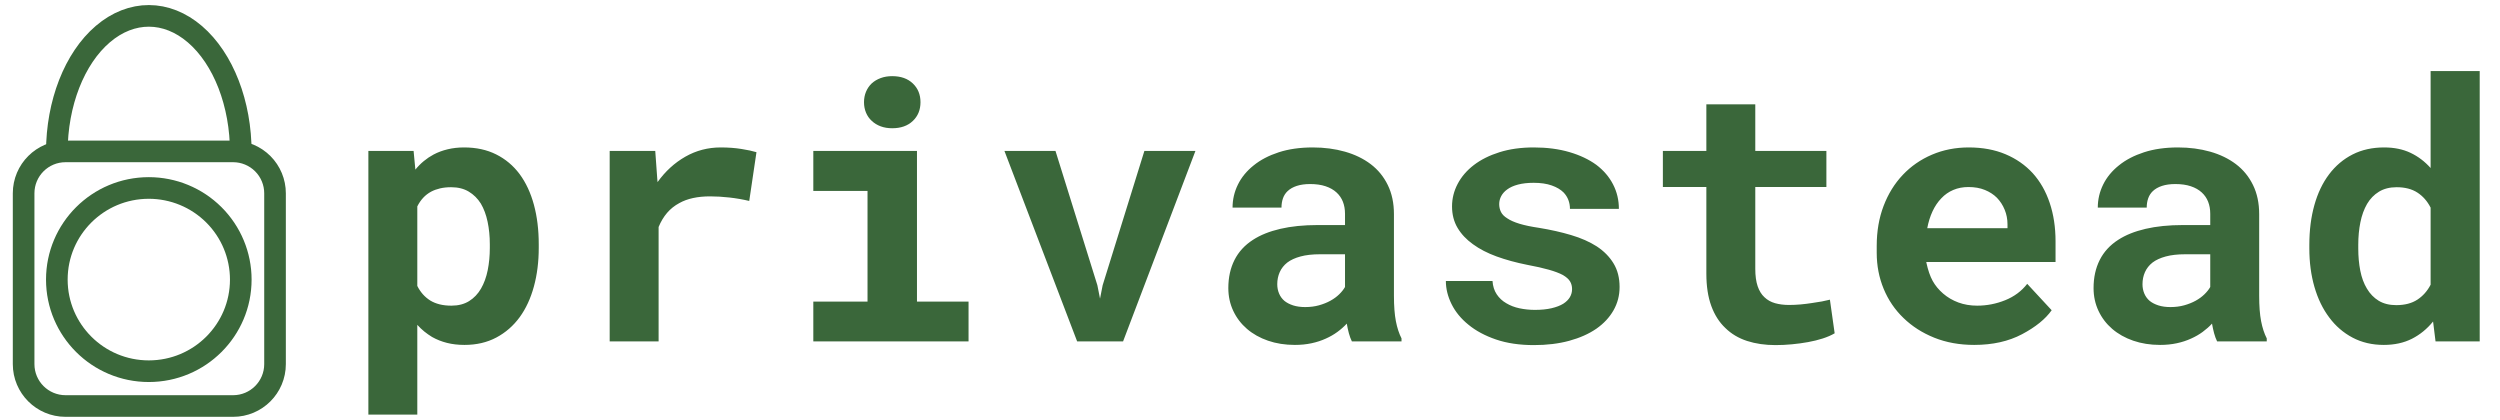
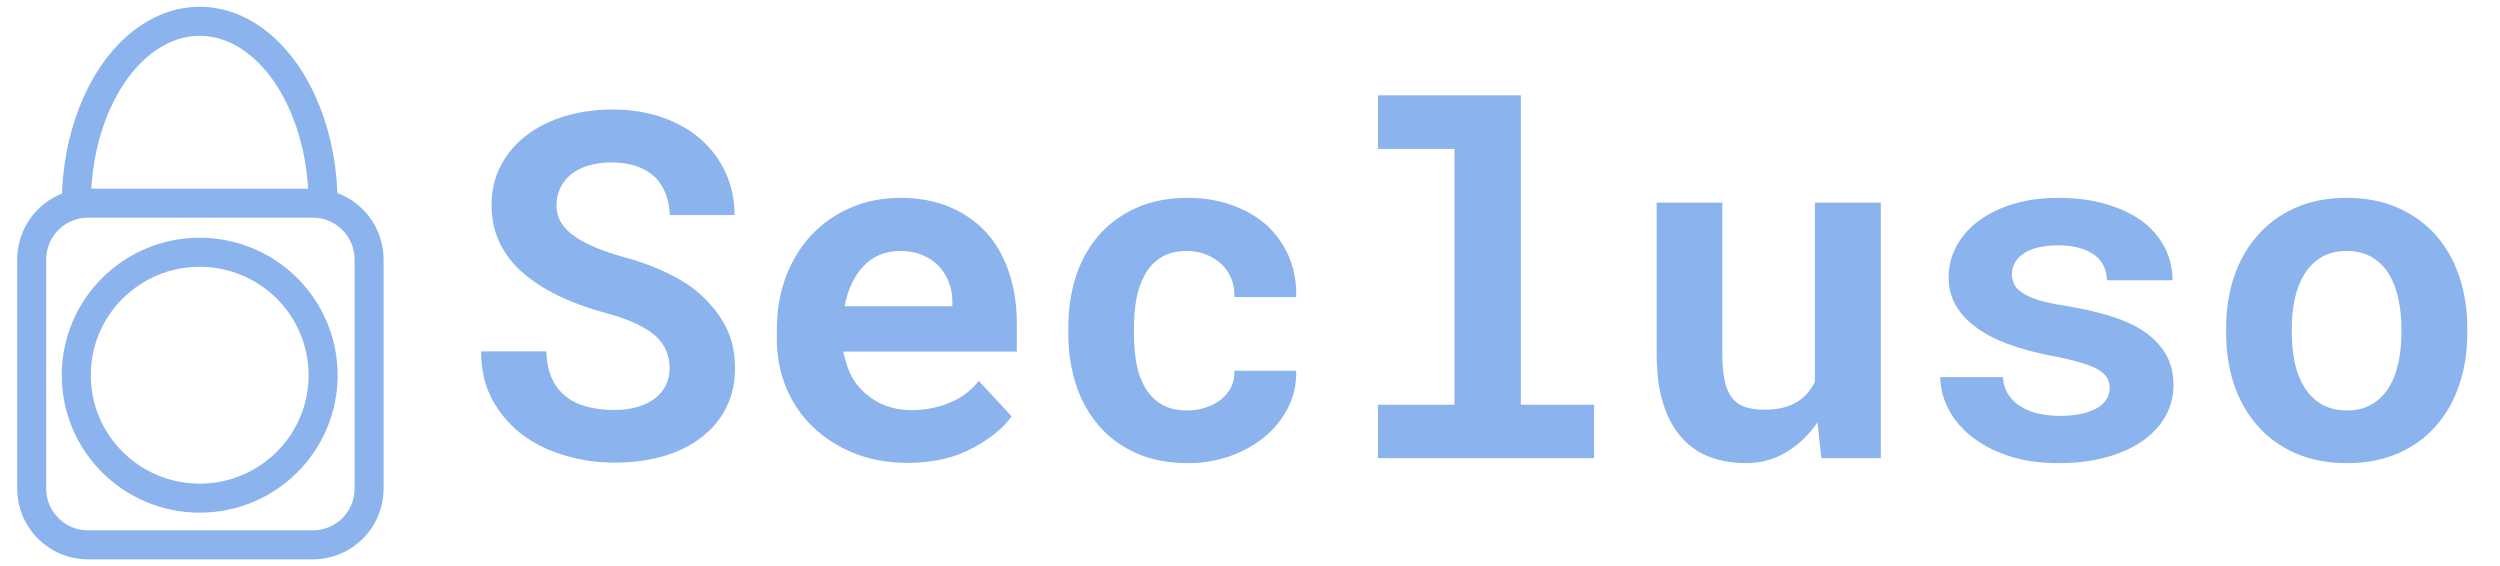
- <svg xmlns="http://www.w3.org/2000/svg" version="1.1" viewBox="0.0 0.0 2774.268 465.115" fill="none" stroke="none" stroke-linecap="square" stroke-miterlimit="10">
+ <svg xmlns="http://www.w3.org/2000/svg" version="1.1" viewBox="0.0 0.0 2067.281 467.346" fill="none" stroke="none" stroke-linecap="square" stroke-miterlimit="10">
  <clipPath id="p.0">
-     <path d="m0 0l2774.268 0l0 465.115l-2774.268 0l0 -465.115z" clip-rule="nonzero" />
+     <path d="m0 0l2067.281 0l0 467.346l-2067.281 0l0 -467.346z" clip-rule="nonzero" />
  </clipPath>
  <g clip-path="url(#p.0)">
-     <path fill="#000000" fill-opacity="0.0" d="m0 0l2774.268 0l0 465.115l-2774.268 0z" fill-rule="evenodd" />
+     <path fill="#000000" fill-opacity="0.0" d="m0 0l2067.281 0l0 467.346l-2067.281 0z" fill-rule="evenodd" />
    <path fill="#000000" fill-opacity="0.0" d="m-88.0 -8.811l512.787 0l0 511.748l-512.787 0z" fill-rule="evenodd" />
    <path fill="#000000" fill-opacity="0.0" d="m26.213 214.5l0 0c0 -25.681 20.819 -46.5 46.5 -46.5l185.993 0l0 0c12.332 0 24.16 4.899 32.88 13.619c8.72 8.72 13.619 20.548 13.619 32.88l0 189.552c0 25.681 -20.819 46.5 -46.5 46.5l-185.993 0c-25.681 0 -46.5 -20.819 -46.5 -46.5z" fill-rule="evenodd" />
-     <path stroke="#3a673a" stroke-width="24.0" stroke-linejoin="round" stroke-linecap="butt" d="m26.213 214.5l0 0c0 -25.681 20.819 -46.5 46.5 -46.5l185.993 0l0 0c12.332 0 24.16 4.899 32.88 13.619c8.72 8.72 13.619 20.548 13.619 32.88l0 189.552c0 25.681 -20.819 46.5 -46.5 46.5l-185.993 0c-25.681 0 -46.5 -20.819 -46.5 -46.5z" fill-rule="evenodd" />
+     <path stroke="#8bb3ee" stroke-width="24.0" stroke-linejoin="round" stroke-linecap="butt" d="m26.213 214.5l0 0c0 -25.681 20.819 -46.5 46.5 -46.5l185.993 0l0 0c12.332 0 24.16 4.899 32.88 13.619c8.72 8.72 13.619 20.548 13.619 32.88l0 189.552c0 25.681 -20.819 46.5 -46.5 46.5l-185.993 0c-25.681 0 -46.5 -20.819 -46.5 -46.5z" fill-rule="evenodd" />
    <path fill="#000000" fill-opacity="0.0" d="m63.071 310.26l0 0c0 -56.15 45.695 -101.669 102.063 -101.669l0 0c27.069 0 53.029 10.712 72.169 29.778c19.141 19.067 29.894 44.927 29.894 71.891l0 0c0 56.15 -45.695 101.669 -102.063 101.669l0 0c-56.368 0 -102.063 -45.519 -102.063 -101.669z" fill-rule="evenodd" />
-     <path stroke="#3a673a" stroke-width="24.0" stroke-linejoin="round" stroke-linecap="butt" d="m63.071 310.26l0 0c0 -56.15 45.695 -101.669 102.063 -101.669l0 0c27.069 0 53.029 10.712 72.169 29.778c19.141 19.067 29.894 44.927 29.894 71.891l0 0c0 56.15 -45.695 101.669 -102.063 101.669l0 0c-56.368 0 -102.063 -45.519 -102.063 -101.669z" fill-rule="evenodd" />
+     <path stroke="#8bb3ee" stroke-width="24.0" stroke-linejoin="round" stroke-linecap="butt" d="m63.071 310.26l0 0c0 -56.15 45.695 -101.669 102.063 -101.669l0 0c27.069 0 53.029 10.712 72.169 29.778c19.141 19.067 29.894 44.927 29.894 71.891l0 0c0 56.15 -45.695 101.669 -102.063 101.669l0 0c-56.368 0 -102.063 -45.519 -102.063 -101.669z" fill-rule="evenodd" />
    <path fill="#000000" fill-opacity="0.0" d="m63.071 168.734l0 0c0 -54.049 19.496 -103.983 51.13 -130.956c31.634 -26.973 70.588 -26.877 102.161 0.252c31.573 27.128 50.956 77.158 50.835 131.207l-102.062 -0.503z" fill-rule="evenodd" />
    <path fill="#000000" fill-opacity="0.0" d="m63.071 168.734l0 0c0 -54.049 19.496 -103.983 51.13 -130.956c31.634 -26.973 70.588 -26.877 102.161 0.252c31.573 27.128 50.956 77.158 50.835 131.207" fill-rule="evenodd" />
-     <path stroke="#3a673a" stroke-width="24.0" stroke-linejoin="round" stroke-linecap="butt" d="m63.071 168.734l0 0c0 -54.049 19.496 -103.983 51.13 -130.956c31.634 -26.973 70.588 -26.877 102.161 0.252c31.573 27.128 50.956 77.158 50.835 131.207" fill-rule="evenodd" />
-     <path fill="#000000" fill-opacity="0.0" d="m371.462 4.58l2628.283 0l0 460.535l-2628.283 0z" fill-rule="evenodd" />
-     <path fill="#3a673a" d="m408.79 460.098l54.297 0l0 -99.609q3.703 4.094 7.797 7.422q4.109 3.312 8.609 6.047q7.609 4.297 16.5 6.547q8.891 2.25 19.437 2.25q19.922 0 35.344 -8.203q15.438 -8.203 25.984 -22.656q10.344 -14.266 15.719 -33.984q5.375 -19.734 5.375 -42.781l0 -4.094q0 -24.031 -5.375 -43.844q-5.375 -19.828 -15.922 -34.094q-10.547 -14.062 -25.984 -21.766q-15.422 -7.719 -35.531 -7.719q-9.766 0 -18.266 2.047q-8.5 2.047 -15.531 5.766q-5.859 3.125 -10.938 7.328q-5.078 4.188 -9.375 9.469l-1.953 -20.703l-50.188 0l0 292.578zm134.766 -189.062l0 4.094q0 13.094 -2.344 24.719q-2.344 11.609 -7.422 20.406q-5.078 8.781 -13.188 13.859q-8.109 5.078 -19.625 5.078q-7.234 0 -13.094 -1.453q-5.859 -1.469 -10.344 -4.203q-4.688 -2.938 -8.312 -7.031q-3.609 -4.109 -6.141 -9.188l0 -88.281q2.734 -5.469 6.531 -9.562q3.812 -4.109 8.891 -6.844q4.5 -2.344 9.969 -3.609q5.469 -1.266 12.109 -1.266q11.516 0 19.625 4.891q8.109 4.875 13.375 13.266q5.078 8.594 7.516 20.219q2.453 11.625 2.453 24.906zm256.242 -107.422q-21.281 0 -39.25 10.25q-17.969 10.25 -30.859 28.219l-0.391 -4.688l-2.156 -29.875l-50.578 0l0 211.328l54.297 0l0 -126.953q3.703 -8.984 9.359 -15.625q5.672 -6.641 13.688 -10.938q6.641 -3.719 15.125 -5.562q8.5 -1.859 19.047 -1.859q10.156 0 21.391 1.266q11.234 1.266 21.969 3.812l8.016 -54.109q-6.453 -1.953 -16.906 -3.609q-10.438 -1.656 -22.75 -1.656zm102.742 3.906l0 44.328l60.156 0l0 122.859l-60.156 0l0 44.141l172.266 0l0 -44.141l-57.234 0l0 -167.188l-115.031 0zm56.25 -54.109q0 6.25 2.234 11.625q2.25 5.375 6.359 9.078q4.094 3.906 9.859 6.062q5.766 2.141 12.797 2.141q14.453 0 22.938 -8.094q8.5 -8.109 8.5 -20.812q0 -12.688 -8.5 -20.797q-8.484 -8.109 -22.938 -8.109q-7.031 0 -12.797 2.156q-5.766 2.141 -9.859 5.859q-4.109 3.906 -6.359 9.281q-2.234 5.359 -2.234 11.609zm236.523 265.438l50.969 0l80.281 -211.328l-56.641 0l-46.297 149.016l-2.922 14.844l-2.938 -14.844l-46.484 -149.016l-56.641 0l80.672 211.328zm304.883 0l55.078 0l0 -3.328q-4.109 -8.0 -6.266 -19.125q-2.141 -11.141 -2.141 -28.141l0 -90.625q0 -18.359 -6.844 -32.312q-6.828 -13.969 -18.938 -23.156q-12.109 -9.172 -28.609 -13.859q-16.5 -4.688 -35.641 -4.688q-21.297 0 -37.797 5.375q-16.5 5.359 -27.828 14.547q-11.531 9.172 -17.484 21.281q-5.953 12.109 -5.953 25.594l54.297 0q0 -5.672 1.656 -10.359q1.656 -4.688 5.172 -8.0q3.906 -3.719 10.156 -5.766q6.25 -2.047 14.844 -2.047q9.766 0 17.094 2.438q7.328 2.438 12.203 6.938q4.688 4.297 7.031 10.25q2.344 5.953 2.344 13.375l0 12.5l-30.266 0q-23.438 0 -41.516 4.203q-18.062 4.203 -30.359 12.203q-13.672 8.797 -20.516 22.375q-6.828 13.562 -6.828 31.141q0 13.672 5.469 25.297q5.469 11.625 15.234 20.016q9.766 8.406 23.328 13.094q13.578 4.688 29.797 4.688q9.953 0 18.547 -1.859q8.594 -1.844 15.828 -5.172q7.031 -3.125 12.891 -7.422q5.859 -4.297 10.344 -9.188q0.984 5.672 2.344 10.75q1.375 5.078 3.328 8.984zm-51.766 -38.094q-7.609 0 -13.375 -1.844q-5.766 -1.859 -9.672 -4.984q-3.906 -3.328 -5.953 -8.109q-2.047 -4.781 -2.047 -10.453q0 -7.219 2.734 -13.375q2.734 -6.156 8.391 -10.641q5.672 -4.297 14.656 -6.734q8.984 -2.453 21.672 -2.453l27.734 0l0 36.328q-2.344 4.109 -6.453 8.109q-4.094 4.0 -9.75 7.125q-5.672 3.125 -12.703 5.078q-7.031 1.953 -15.234 1.953zm296.102 -19.922q0 4.891 -2.453 9.0q-2.438 4.094 -7.312 7.219q-5.078 3.125 -13.0 4.984q-7.906 1.844 -18.453 1.844q-8.781 0 -17.094 -1.75q-8.297 -1.766 -14.734 -5.672q-6.453 -3.703 -10.562 -9.859q-4.094 -6.156 -4.672 -14.75l-51.766 0q0 12.891 6.344 25.688q6.359 12.797 18.656 22.75q12.312 10.156 30.562 16.422q18.266 6.25 42.094 6.25q21.688 0 39.266 -4.781q17.578 -4.797 30.078 -13.391q12.297 -8.594 19.031 -20.406q6.75 -11.828 6.75 -25.891q0 -15.234 -6.75 -26.266q-6.734 -11.031 -18.641 -18.844q-11.922 -7.625 -28.328 -12.5q-16.406 -4.891 -35.547 -8.016q-13.281 -1.953 -21.875 -4.578q-8.594 -2.641 -13.469 -5.969q-5.078 -3.125 -7.031 -7.125q-1.953 -4.0 -1.953 -8.688q0 -4.688 2.234 -8.891q2.25 -4.203 6.547 -7.328q4.688 -3.516 12.109 -5.469q7.422 -1.953 17.391 -1.953q11.719 0 20.016 2.938q8.297 2.922 13.188 7.812q3.516 3.703 5.266 8.297q1.766 4.594 1.766 9.859l54.297 0q0 -14.641 -6.453 -27.141q-6.438 -12.5 -18.547 -21.688q-12.312 -8.984 -29.891 -14.156q-17.578 -5.172 -39.641 -5.172q-21.094 0 -37.891 5.281q-16.797 5.266 -28.516 14.25q-11.719 8.984 -17.969 20.906q-6.25 11.906 -6.25 24.984q0 13.484 6.141 23.844q6.156 10.344 17.094 18.156q10.938 8.0 26.266 13.578q15.344 5.562 33.891 9.266q14.656 2.734 24.219 5.469q9.578 2.734 15.438 5.859q5.656 3.328 7.906 7.047q2.25 3.703 2.25 8.578zm203.32 -205.078l-54.297 0l0 51.766l-48.25 0l0 40.031l48.25 0l0 96.094q0 20.906 5.469 35.844q5.469 14.938 15.625 24.516q9.953 9.766 24.109 14.359q14.172 4.594 31.547 4.594q8.984 0 18.266 -0.891q9.281 -0.875 17.875 -2.438q8.594 -1.562 16.203 -4.0q7.625 -2.453 13.281 -5.766l-5.266 -37.312q-3.719 0.984 -8.891 1.969q-5.172 0.969 -11.031 1.75q-6.062 0.969 -12.609 1.562q-6.531 0.578 -12.781 0.578q-8.594 0 -15.531 -1.953q-6.938 -1.953 -11.812 -6.641q-4.891 -4.484 -7.531 -12.203q-2.625 -7.719 -2.625 -19.234l0 -90.828l78.906 0l0 -40.031l-78.906 0l0 -51.766zm242.961 267.0q30.672 0 53.125 -11.906q22.469 -11.922 32.812 -26.578l-27.141 -29.297q-9.375 12.109 -24.422 18.172q-15.031 6.047 -31.047 6.047q-11.328 0 -20.906 -3.516q-9.562 -3.516 -16.984 -9.953q-7.234 -6.25 -11.531 -13.969q-4.297 -7.719 -7.031 -20.406l0 -0.594l143.359 0l0 -23.047q0 -23.234 -6.453 -42.469q-6.438 -19.25 -18.734 -32.922q-12.5 -13.672 -30.375 -21.188q-17.875 -7.516 -40.719 -7.516q-22.078 0 -40.828 8.016q-18.75 8.0 -32.422 22.453q-13.672 14.453 -21.297 34.469q-7.609 20.016 -7.609 44.234l0 7.812q0 21.297 7.719 39.953q7.719 18.641 21.969 32.312q14.266 13.875 34.188 21.891q19.922 8.0 44.328 8.0zm-6.438 -175.203q10.344 0 18.25 3.234q7.922 3.219 13.391 8.688q5.469 5.656 8.594 13.281q3.125 7.609 3.125 16.203l0 4.297l-89.062 0q1.953 -10.344 5.859 -18.734q3.906 -8.406 9.766 -14.469q5.656 -6.047 13.266 -9.266q7.625 -3.234 16.812 -3.234zm275.977 171.297l55.078 0l0 -3.328q-4.109 -8.0 -6.266 -19.125q-2.141 -11.141 -2.141 -28.141l0 -90.625q0 -18.359 -6.844 -32.312q-6.828 -13.969 -18.938 -23.156q-12.109 -9.172 -28.609 -13.859q-16.5 -4.688 -35.641 -4.688q-21.297 0 -37.797 5.375q-16.5 5.359 -27.828 14.547q-11.531 9.172 -17.484 21.281q-5.953 12.109 -5.953 25.594l54.297 0q0 -5.672 1.656 -10.359q1.656 -4.688 5.172 -8.0q3.906 -3.719 10.156 -5.766q6.25 -2.047 14.844 -2.047q9.766 0 17.094 2.438q7.328 2.438 12.203 6.938q4.688 4.297 7.031 10.25q2.344 5.953 2.344 13.375l0 12.5l-30.266 0q-23.438 0 -41.516 4.203q-18.062 4.203 -30.359 12.203q-13.672 8.797 -20.516 22.375q-6.828 13.562 -6.828 31.141q0 13.672 5.469 25.297q5.469 11.625 15.234 20.016q9.766 8.406 23.328 13.094q13.578 4.688 29.797 4.688q9.953 0 18.547 -1.859q8.594 -1.844 15.828 -5.172q7.031 -3.125 12.891 -7.422q5.859 -4.297 10.344 -9.188q0.984 5.672 2.344 10.75q1.375 5.078 3.328 8.984zm-51.766 -38.094q-7.609 0 -13.375 -1.844q-5.766 -1.859 -9.672 -4.984q-3.906 -3.328 -5.953 -8.109q-2.047 -4.781 -2.047 -10.453q0 -7.219 2.734 -13.375q2.734 -6.156 8.391 -10.641q5.672 -4.297 14.656 -6.734q8.984 -2.453 21.672 -2.453l27.734 0l0 36.328q-2.344 4.109 -6.453 8.109q-4.094 4.0 -9.75 7.125q-5.672 3.125 -12.703 5.078q-7.031 1.953 -15.234 1.953zm154.102 -69.141l0 4.109q0 23.047 5.656 42.672q5.672 19.625 16.422 33.891q10.547 14.25 25.875 22.359q15.328 8.109 34.672 8.109q17.766 0 31.234 -6.828q13.484 -6.844 23.453 -19.156l2.734 22.078l49.016 0l0 -300.0l-54.484 0l0 107.609q-9.766 -10.938 -22.375 -16.891q-12.594 -5.953 -29.188 -5.953q-19.734 0 -35.062 7.812q-15.328 7.812 -26.078 22.062q-10.734 14.266 -16.312 34.188q-5.562 19.922 -5.562 43.938zm54.297 4.109l0 -4.109q0 -13.281 2.344 -24.891q2.344 -11.625 7.422 -20.422q5.078 -8.594 13.188 -13.562q8.109 -4.984 19.625 -4.984q13.875 0 23.047 5.953q9.188 5.953 14.656 16.703l0 85.547q-5.469 10.547 -14.75 16.609q-9.281 6.047 -23.344 6.047q-11.516 0 -19.531 -4.875q-8.0 -4.891 -13.078 -13.484q-5.078 -8.406 -7.328 -19.828q-2.25 -11.422 -2.25 -24.703z" fill-rule="nonzero" />
+     <path stroke="#8bb3ee" stroke-width="24.0" stroke-linejoin="round" stroke-linecap="butt" d="m63.071 168.734l0 0c0 -54.049 19.496 -103.983 51.13 -130.956c31.634 -26.973 70.588 -26.877 102.161 0.252c31.573 27.128 50.956 77.158 50.835 131.207" fill-rule="evenodd" />
+     <path fill="#000000" fill-opacity="0.0" d="m371.462 4.58l1707.717 0l0 460.535l-1707.717 0z" fill-rule="evenodd" />
+     <path fill="#8bb3ee" d="m553.712 304.629q0 7.609 -3.125 13.969q-3.125 6.344 -8.984 10.828q-5.859 4.5 -14.359 7.047q-8.5 2.531 -19.437 2.531q-12.297 0 -22.562 -2.734q-10.25 -2.734 -17.469 -8.594q-7.422 -5.859 -11.531 -15.031q-4.094 -9.188 -4.484 -22.078l-53.906 0q0 22.062 8.484 38.469q8.5 16.406 23.156 28.516q15.422 12.312 36.219 18.672q20.812 6.344 42.094 6.344q21.687 0 40.047 -5.172q18.359 -5.188 31.641 -15.344q13.281 -9.969 20.797 -24.516q7.516 -14.547 7.516 -33.297q0 -21.688 -9.969 -38.281q-9.953 -16.609 -26.75 -29.109q-11.125 -7.609 -24.406 -13.469q-13.281 -5.859 -27.938 -9.969q-13.672 -3.703 -24.516 -8.0q-10.828 -4.297 -18.453 -9.578q-7.609 -5.078 -11.625 -11.516q-4.0 -6.453 -4.0 -14.453q0 -7.625 3.031 -14.156q3.031 -6.547 8.891 -11.438q5.859 -4.688 14.344 -7.312q8.5 -2.641 19.438 -2.641q11.922 0 20.797 3.219q8.891 3.219 14.953 8.891q5.859 5.859 8.875 13.875q3.031 8.0 3.422 17.562l53.516 0q0 -19.141 -7.422 -35.156q-7.422 -16.016 -20.703 -27.734q-13.281 -11.516 -31.734 -17.953q-18.453 -6.453 -40.719 -6.453q-21.484 0 -39.844 5.562q-18.359 5.562 -31.844 15.922q-13.469 10.344 -21.094 25q-7.609 14.641 -7.609 32.609q0 15.625 5.75 28.906q5.766 13.281 17.094 24.219q11.328 10.938 29.203 20.125q17.875 9.172 41.5 15.625q15.234 4.094 25.484 8.891q10.266 4.781 16.703 10.438q6.25 5.859 8.891 12.5q2.641 6.641 2.641 14.266zm196.867 78.125q30.672 0 53.125 -11.906q22.469 -11.922 32.812 -26.578l-27.141 -29.297q-9.375 12.109 -24.422 18.172q-15.031 6.047 -31.047 6.047q-11.328 0 -20.906 -3.516q-9.562 -3.516 -16.984 -9.953q-7.234 -6.25 -11.531 -13.969q-4.297 -7.719 -7.031 -20.406l0 -0.594l143.359 0l0 -23.047q0 -23.234 -6.453 -42.469q-6.438 -19.25 -18.734 -32.922q-12.5 -13.672 -30.375 -21.188q-17.875 -7.516 -40.719 -7.516q-22.078 0 -40.828 8.016q-18.75 8.0 -32.422 22.453q-13.672 14.453 -21.297 34.469q-7.609 20.016 -7.609 44.234l0 7.812q0 21.297 7.719 39.953q7.719 18.641 21.969 32.312q14.266 13.875 34.188 21.891q19.922 8.0 44.328 8.0zm-6.438 -175.203q10.344 0 18.25 3.234q7.922 3.219 13.391 8.688q5.469 5.656 8.594 13.281q3.125 7.609 3.125 16.203l0 4.297l-89.062 0q1.953 -10.344 5.859 -18.734q3.906 -8.406 9.766 -14.469q5.656 -6.047 13.266 -9.266q7.625 -3.234 16.812 -3.234zm237.492 131.844q-13.078 0 -21.578 -5.266q-8.5 -5.281 -13.375 -14.078q-5.078 -8.594 -7.031 -20.016q-1.953 -11.422 -1.953 -23.734l0 -5.859q0 -12.109 2.047 -23.438q2.047 -11.328 7.125 -20.109q4.891 -8.797 13.281 -14.062q8.406 -5.281 21.297 -5.281q8.781 0 16.203 3.031q7.422 3.031 12.703 8.109q5.266 5.078 8.0 12.109q2.734 7.031 2.344 14.844l51.172 0q0.391 -18.75 -6.25 -33.891q-6.641 -15.141 -18.547 -25.875q-12.109 -10.547 -28.719 -16.406q-16.594 -5.859 -36.125 -5.859q-24.422 0 -42.875 8.406q-18.453 8.391 -30.953 22.844q-12.5 14.453 -18.75 33.891q-6.25 19.422 -6.25 41.688l0 5.859q0 22.266 6.344 41.703q6.344 19.438 18.844 33.891q12.312 14.453 30.859 22.766q18.562 8.297 43.172 8.297q18.156 0 34.469 -5.766q16.312 -5.766 28.609 -15.922q12.312 -10.156 19.438 -24.219q7.125 -14.062 6.734 -30.469l-51.172 0q0.391 7.422 -2.641 13.484q-3.016 6.047 -8.484 10.344q-5.469 4.297 -12.703 6.641q-7.219 2.344 -15.234 2.344zm157.82 -260.547l0 44.328l63.281 0l0 211.531l-63.281 0l0 44.141l178.703 0l0 -44.141l-60.547 0l0 -255.859l-118.156 0zm366.602 300.0l49.219 0l0 -211.328l-54.5 0l0 148.234q-2.531 5.078 -6.047 9.188q-3.516 4.094 -8.016 7.031q-5.266 3.312 -12.203 5.078q-6.938 1.75 -15.531 1.75q-9.562 0 -16.203 -2.344q-6.641 -2.344 -10.75 -7.812q-4.094 -5.266 -5.953 -14.047q-1.859 -8.797 -1.859 -21.688l0 -125.391l-54.297 0l0 125.0q0 24.016 5.375 41.109q5.375 17.094 15.141 28.031q9.766 11.125 23.438 16.219q13.672 5.078 30.078 5.078q17.969 0 33.094 -8.984q15.141 -9.0 25.891 -24.812l3.125 29.688zm238.477 -58.016q0 4.891 -2.453 9.0q-2.438 4.094 -7.312 7.219q-5.078 3.125 -13.0 4.984q-7.906 1.844 -18.453 1.844q-8.781 0 -17.094 -1.75q-8.297 -1.766 -14.734 -5.672q-6.453 -3.703 -10.562 -9.859q-4.094 -6.156 -4.672 -14.75l-51.766 0q0 12.891 6.344 25.688q6.359 12.797 18.656 22.75q12.312 10.156 30.562 16.422q18.266 6.25 42.094 6.25q21.688 0 39.266 -4.781q17.578 -4.797 30.078 -13.391q12.297 -8.594 19.031 -20.406q6.75 -11.828 6.75 -25.891q0 -15.234 -6.75 -26.266q-6.734 -11.031 -18.641 -18.844q-11.922 -7.625 -28.328 -12.5q-16.406 -4.891 -35.547 -8.016q-13.281 -1.953 -21.875 -4.578q-8.594 -2.641 -13.469 -5.969q-5.078 -3.125 -7.031 -7.125q-1.953 -4.0 -1.953 -8.688q0 -4.688 2.234 -8.891q2.25 -4.203 6.547 -7.328q4.688 -3.516 12.109 -5.469q7.422 -1.953 17.391 -1.953q11.719 0 20.016 2.938q8.297 2.922 13.188 7.812q3.516 3.703 5.266 8.297q1.766 4.594 1.766 9.859l54.297 0q0 -14.641 -6.453 -27.141q-6.438 -12.5 -18.547 -21.688q-12.312 -8.984 -29.891 -14.156q-17.578 -5.172 -39.641 -5.172q-21.094 0 -37.891 5.281q-16.797 5.266 -28.516 14.25q-11.719 8.984 -17.969 20.906q-6.25 11.906 -6.25 24.984q0 13.484 6.141 23.844q6.156 10.344 17.094 18.156q10.938 8.0 26.266 13.578q15.344 5.562 33.891 9.266q14.656 2.734 24.219 5.469q9.578 2.734 15.438 5.859q5.656 3.328 7.906 7.047q2.25 3.703 2.25 8.578zm96.289 -49.609l0 4.109q0 23.234 6.641 42.875q6.641 19.625 19.531 34.078q12.688 14.453 31.344 22.562q18.656 8.109 42.484 8.109q23.625 0 42.172 -8.109q18.562 -8.109 31.266 -22.562q12.688 -14.453 19.328 -34.078q6.641 -19.641 6.641 -42.875l0 -4.109q0 -23.047 -6.641 -42.672q-6.641 -19.625 -19.328 -34.078q-12.891 -14.453 -31.453 -22.656q-18.547 -8.203 -42.375 -8.203q-23.828 0 -42.297 8.203q-18.453 8.203 -31.141 22.656q-12.891 14.453 -19.531 34.078q-6.641 19.625 -6.641 42.672zm54.297 4.109l0 -4.109q0 -12.891 2.531 -24.406q2.547 -11.531 8.016 -20.312q5.469 -8.797 14.062 -13.875q8.594 -5.078 20.703 -5.078q12.297 0 20.891 5.078q8.594 5.078 14.062 13.875q5.281 8.781 7.812 20.312q2.547 11.516 2.547 24.406l0 4.109q0 13.281 -2.547 24.906q-2.531 11.609 -7.812 20.203q-5.469 8.797 -14.062 13.875q-8.594 5.078 -20.5 5.078q-12.312 0 -21.0 -5.078q-8.688 -5.078 -14.156 -13.875q-5.469 -8.594 -8.016 -20.203q-2.531 -11.625 -2.531 -24.906z" fill-rule="nonzero" />
  </g>
</svg>
